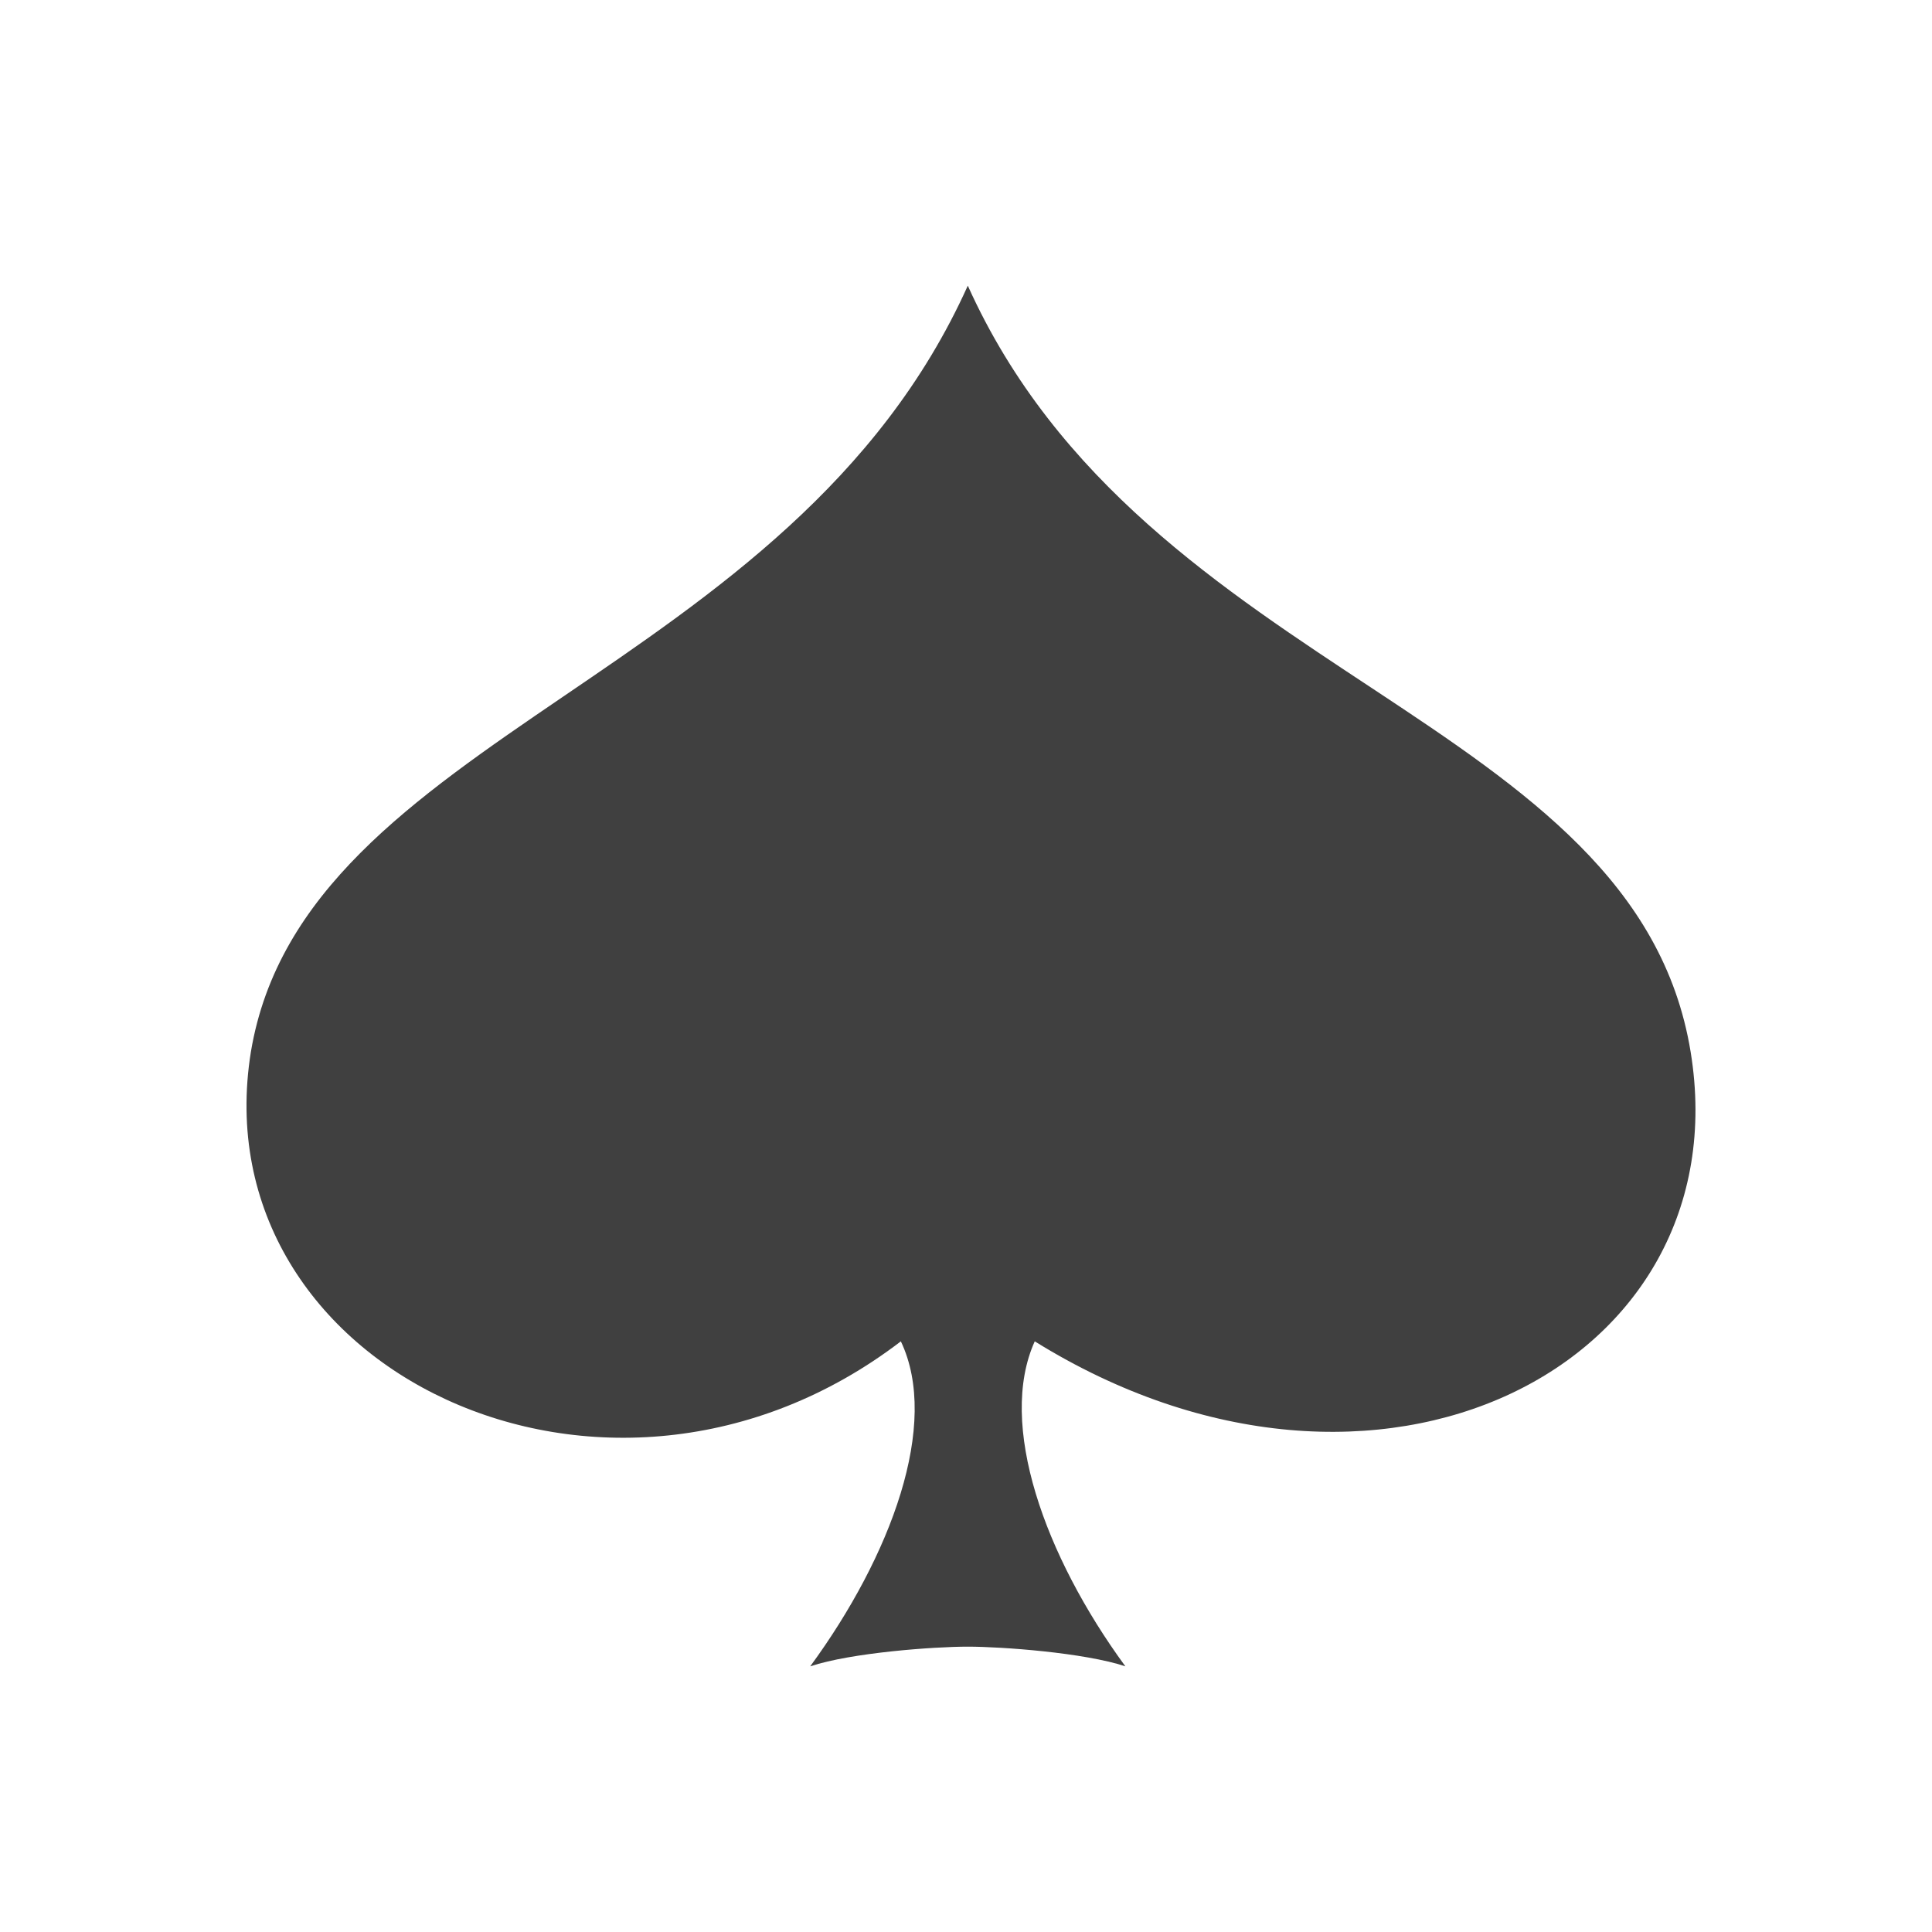
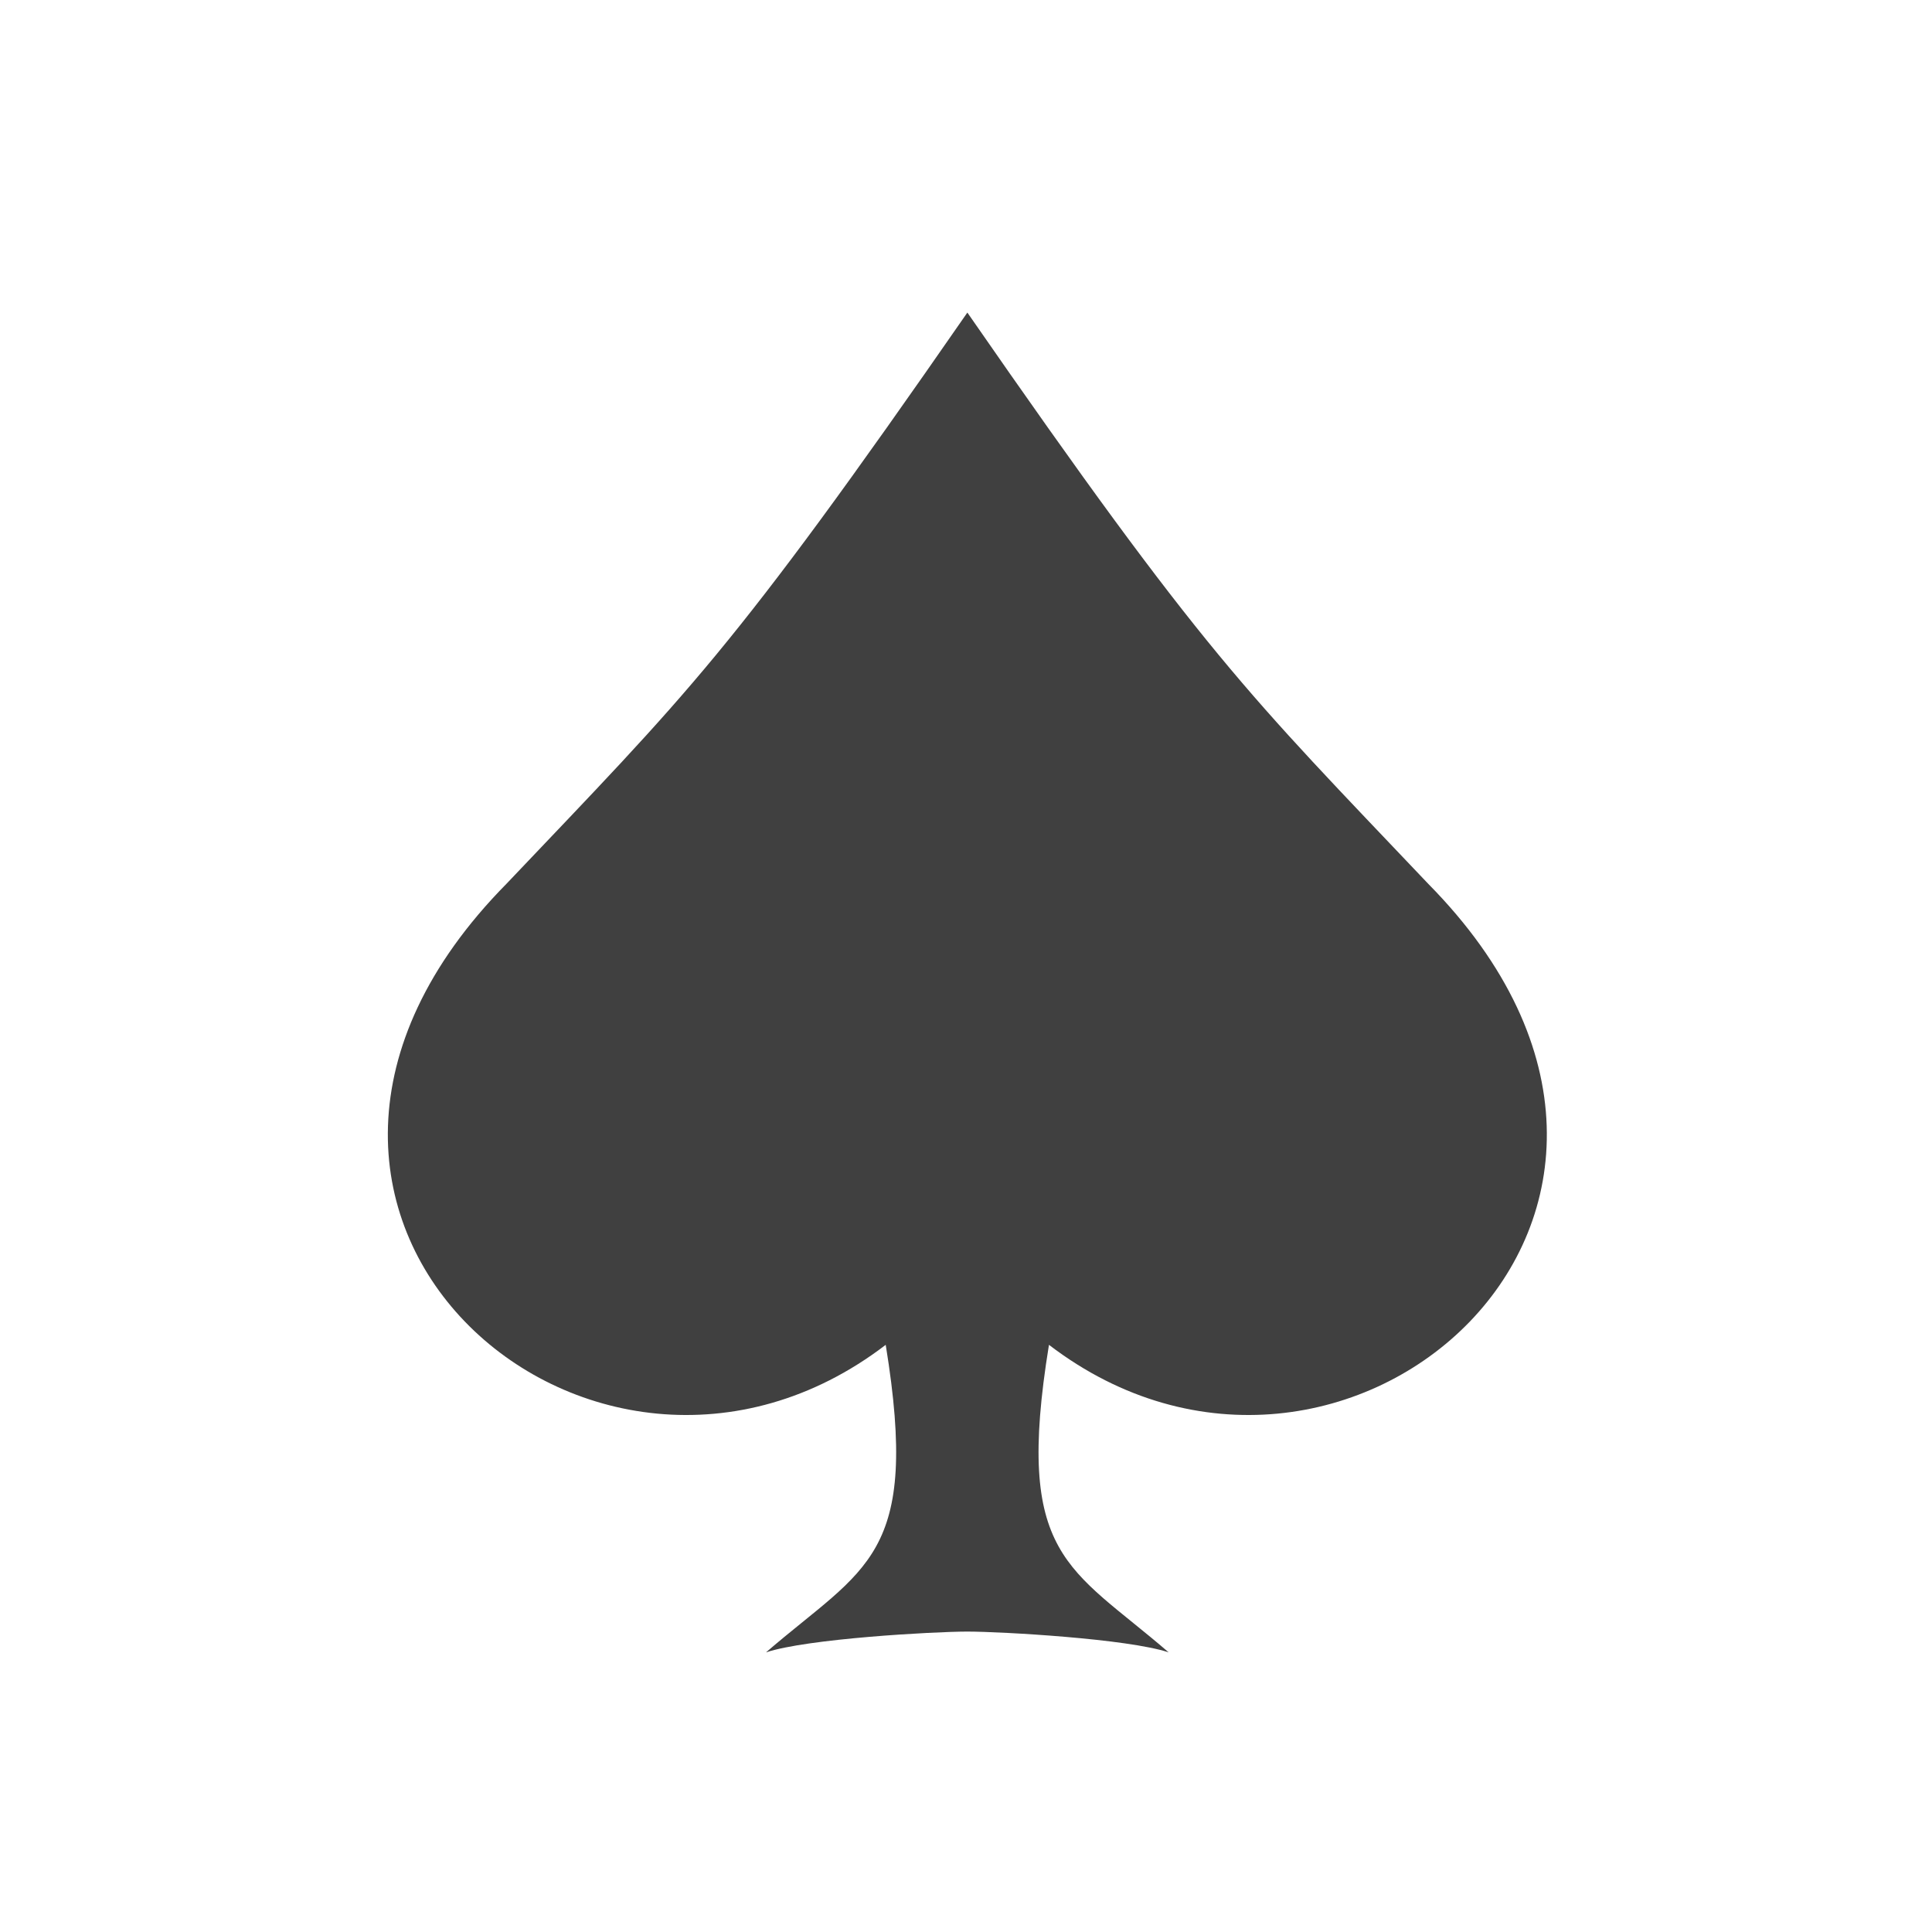
<svg xmlns="http://www.w3.org/2000/svg" version="1.1" id="Layer_1" x="0px" y="0px" width="72px" height="72px" viewBox="0 0 72 72" enable-background="new 0 0 72 72" xml:space="preserve">
-   <path fill="#404040" d="M36.067,10.646C29.462,25.327,11.332,27.309,9.35,39.199C7.441,51.017,22.636,58.356,33.572,49.988  c1.468,3.084-0.367,8.001-3.377,12.111c1.541-0.513,4.624-0.733,5.872-0.733s4.33,0.221,5.872,0.733  c-3.01-4.11-4.771-9.027-3.377-12.111c12.772,7.928,26.352,0.882,24.443-10.789C60.95,26.648,42.674,25.327,36.067,10.646z" />
+   <defs id="defs1" />
+   <path fill="#010101" d="M 36.051,11.648 C 27.193,24.427 25.657,25.795 18.875,32.936 c -12.056,12.219 3.197,25.55 14.133,17.182 1.295,7.941 -0.757,8.262 -4.461,11.461 1.534,-0.511 6.231,-0.773 7.504,-0.775 1.273,0.002 5.968,0.265 7.502,0.775 -3.704,-3.199 -5.755,-3.52 -4.461,-11.461 10.936,8.368 26.189,-4.963 14.133,-17.182 -6.782,-7.141 -8.316,-8.508 -17.174,-21.287 z" id="path1" style="display:inline;opacity:1;fill:#404040;fill-opacity:1" />
</svg>
